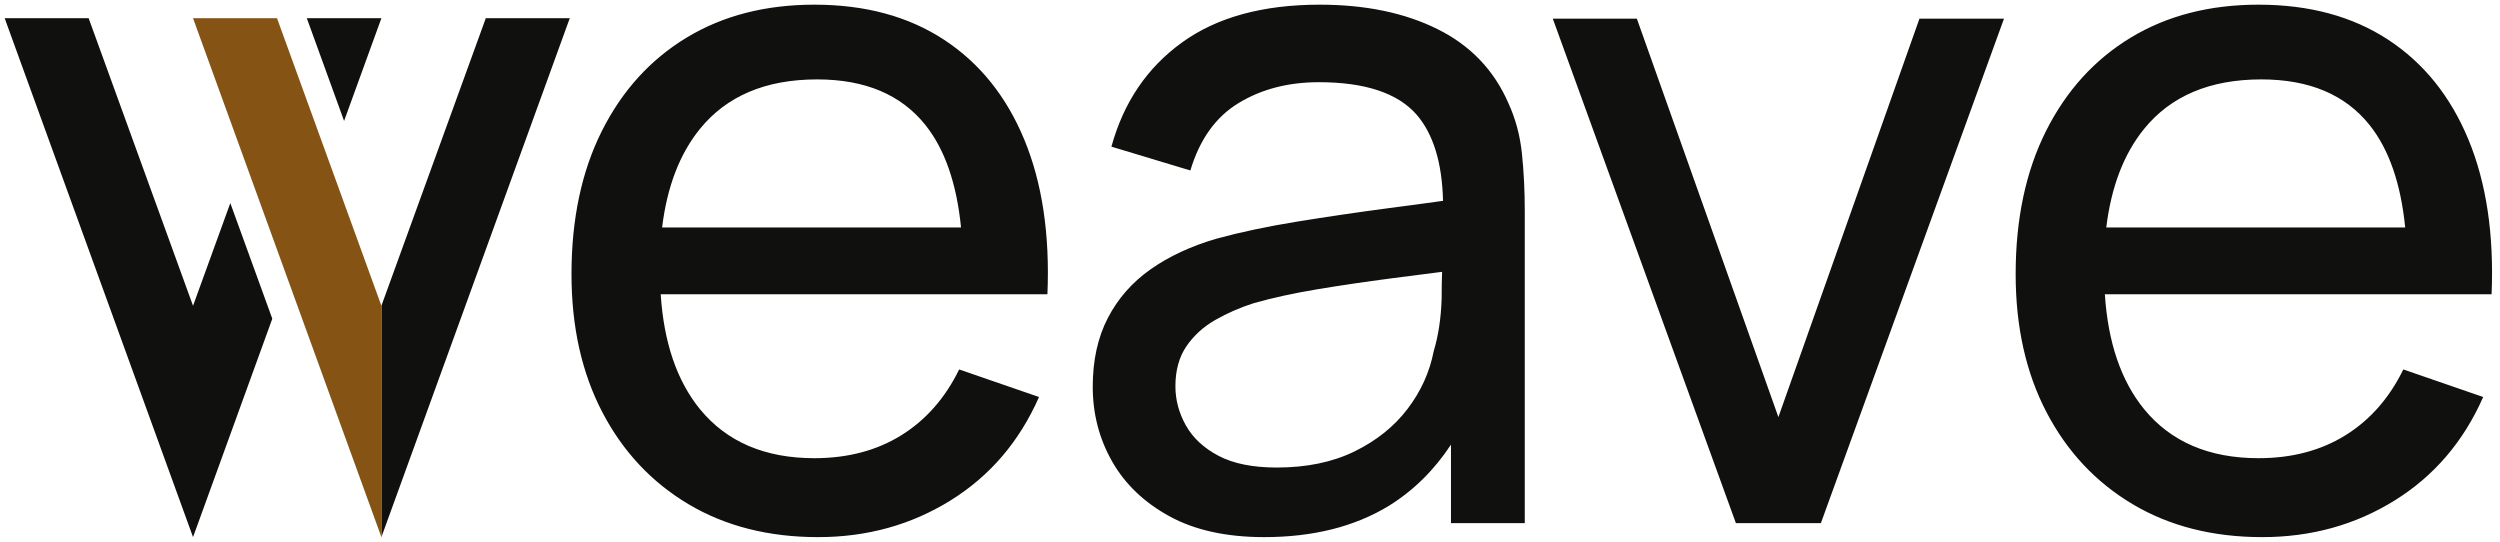
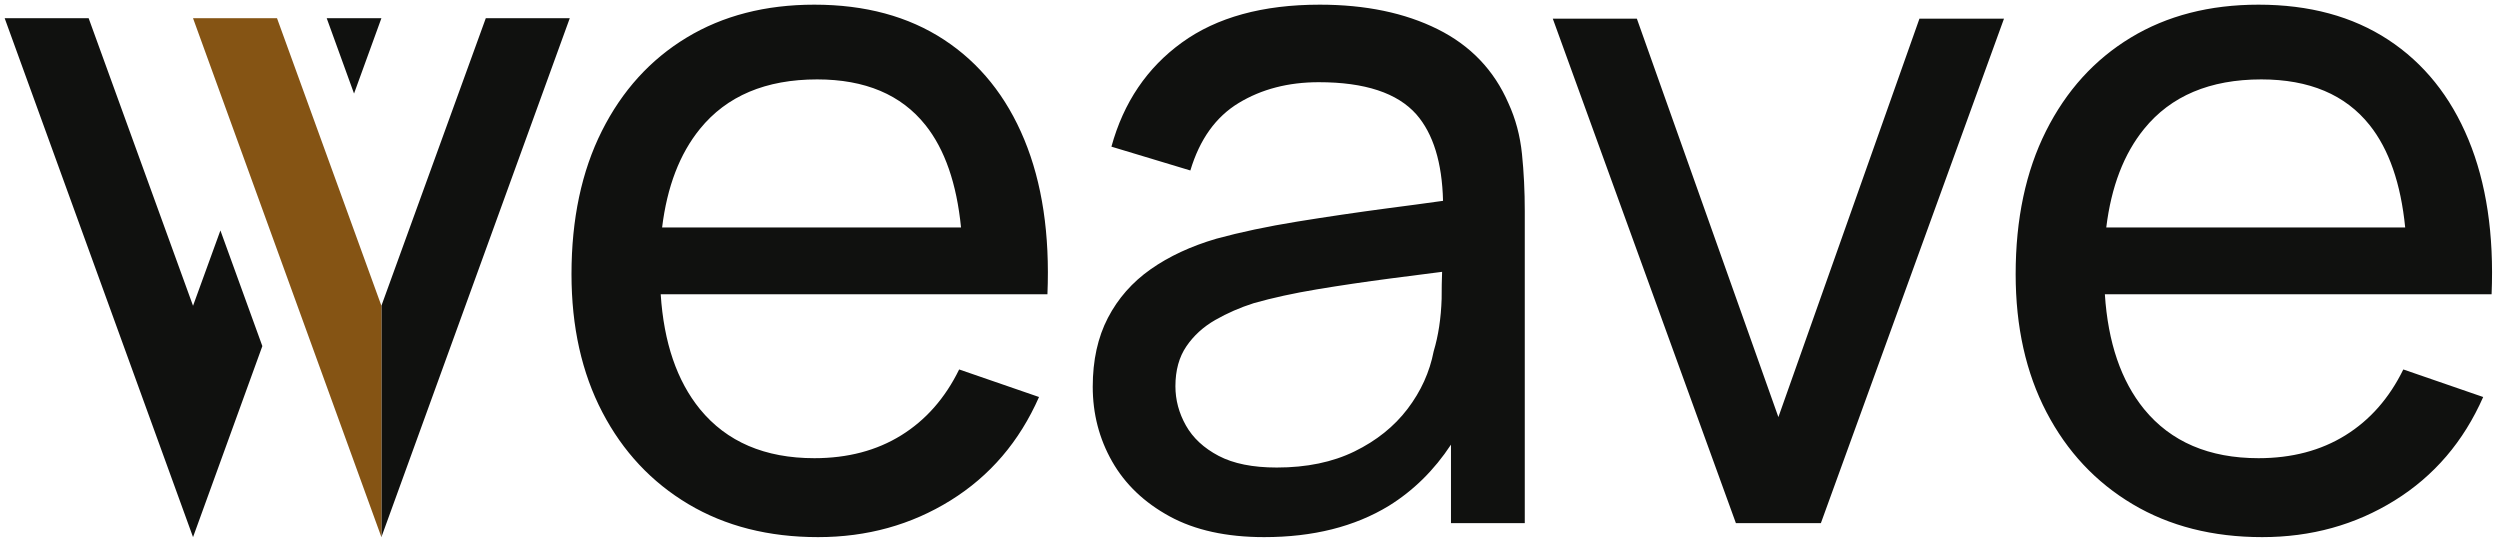
<svg xmlns="http://www.w3.org/2000/svg" viewBox="-1 -112 535.26 116" role="img" aria-labelledby="title desc">
-   <path class="weave-ink" d="M0 -108.1L40.33 3L40.33 -46.53L17.98 -108.1ZM72.67 -86.11L80.66 -108.1L64.69 -108.1ZM40.33 -46.53L40.33 3L57.3 -43.76L48.31 -68.52ZM80.66 -46.53L80.66 3L120.99 -108.1L103.01 -108.1ZM174.16 3Q158.26 3 146.41 -4.05Q134.56 -11.1 127.96 -23.75Q121.36 -36.4 121.36 -53.3Q121.36 -71 127.86 -83.95Q134.36 -96.9 146.01 -103.95Q157.66 -111 173.36 -111Q189.66 -111 201.11 -103.5Q212.56 -96 218.31 -82.1Q224.06 -68.2 223.26 -49L140.46 -49Q141.46 -33.5 148.86 -24.4Q157.46 -13.9 173.36 -13.9Q184.06 -13.9 191.96 -18.8Q199.86 -23.7 204.36 -32.9L221.46 -27Q215.16 -12.7 202.51 -4.85Q189.86 3 174.16 3ZM204.76 -63.3Q203.36 -77.4 197.16 -85.2Q189.36 -95 173.96 -95Q157.46 -95 148.86 -84.4Q142.36 -76.4 140.76 -63.3ZM269.66 3Q257.56 3 249.41 -1.45Q241.26 -5.9 237.11 -13.2Q232.96 -20.5 232.96 -29.2Q232.96 -37.7 236.21 -43.95Q239.46 -50.2 245.36 -54.35Q251.26 -58.5 259.46 -60.9Q267.16 -63 276.71 -64.55Q286.26 -66.1 296.06 -67.4Q302.26 -68.2 307.96 -69Q307.66 -81.3 302.26 -87.5Q296.16 -94.4 281.36 -94.4Q271.56 -94.4 264.21 -89.95Q256.86 -85.5 253.86 -75.5L236.96 -80.6Q240.86 -94.8 252.06 -102.9Q263.26 -111 281.56 -111Q296.26 -111 306.81 -105.75Q317.36 -100.5 321.96 -89.9Q324.26 -84.9 324.86 -79.05Q325.46 -73.2 325.46 -66.8L325.46 0L309.66 0L309.66 -16.8Q304.26 -8.6 296.36 -3.7Q285.36 3 269.66 3ZM272.36 -11.9Q281.96 -11.9 289.01 -15.35Q296.06 -18.8 300.36 -24.45Q304.66 -30.1 305.96 -36.8Q307.46 -41.8 307.66 -48Q307.66 -51.3 307.76 -53.8Q302.26 -53.1 296.86 -52.4Q288.46 -51.3 280.96 -50.05Q273.46 -48.8 267.46 -47.1Q263.06 -45.7 259.21 -43.5Q255.36 -41.3 253.01 -37.85Q250.66 -34.4 250.66 -29.3Q250.66 -24.9 252.91 -20.9Q255.16 -16.9 259.91 -14.4Q264.66 -11.9 272.36 -11.9ZM370.66 0L331.46 -108L349.46 -108L379.76 -22.7L409.96 -108L428.06 -108L388.86 0ZM483.36 3Q467.46 3 455.61 -4.05Q443.76 -11.1 437.16 -23.75Q430.56 -36.4 430.56 -53.3Q430.56 -71 437.06 -83.95Q443.56 -96.9 455.21 -103.95Q466.86 -111 482.56 -111Q498.86 -111 510.31 -103.5Q521.76 -96 527.51 -82.1Q533.26 -68.2 532.46 -49L449.66 -49Q450.66 -33.5 458.06 -24.4Q466.66 -13.9 482.56 -13.9Q493.26 -13.9 501.16 -18.8Q509.06 -23.7 513.56 -32.9L530.66 -27Q524.36 -12.7 511.71 -4.85Q499.06 3 483.36 3ZM513.96 -63.3Q512.56 -77.4 506.36 -85.2Q498.56 -95 483.16 -95Q466.66 -95 458.06 -84.4Q451.56 -76.4 449.96 -63.3Z" fill="#10110f" />
+   <path class="weave-ink" d="M0 -108.1L40.33 3L40.33 -46.53L17.98 -108.1ZM74.8 -91.97L80.66 -108.1L68.95 -108.1ZM40.33 -46.53L40.33 3L55.17 -37.9L46.19 -62.66ZM80.66 -46.53L80.66 3L120.99 -108.1L103.01 -108.1ZM174.16 3Q158.26 3 146.41 -4.05Q134.56 -11.1 127.96 -23.75Q121.36 -36.4 121.36 -53.3Q121.36 -71 127.86 -83.95Q134.36 -96.9 146.01 -103.95Q157.66 -111 173.36 -111Q189.66 -111 201.11 -103.5Q212.56 -96 218.31 -82.1Q224.06 -68.2 223.26 -49L140.46 -49Q141.46 -33.5 148.86 -24.4Q157.46 -13.9 173.36 -13.9Q184.06 -13.9 191.96 -18.8Q199.86 -23.7 204.36 -32.9L221.46 -27Q215.16 -12.7 202.51 -4.85Q189.86 3 174.16 3ZM204.76 -63.3Q203.36 -77.4 197.16 -85.2Q189.36 -95 173.96 -95Q157.46 -95 148.86 -84.4Q142.36 -76.4 140.76 -63.3ZM269.66 3Q257.56 3 249.41 -1.45Q241.26 -5.9 237.11 -13.2Q232.96 -20.5 232.96 -29.2Q232.96 -37.7 236.21 -43.95Q239.46 -50.2 245.36 -54.35Q251.26 -58.5 259.46 -60.9Q267.16 -63 276.71 -64.55Q286.26 -66.1 296.06 -67.4Q302.26 -68.2 307.96 -69Q307.66 -81.3 302.26 -87.5Q296.16 -94.4 281.36 -94.4Q271.56 -94.4 264.21 -89.95Q256.86 -85.5 253.86 -75.5L236.96 -80.6Q240.86 -94.8 252.06 -102.9Q263.26 -111 281.56 -111Q296.26 -111 306.81 -105.75Q317.36 -100.5 321.96 -89.9Q324.26 -84.9 324.86 -79.05Q325.46 -73.2 325.46 -66.8L325.46 0L309.66 0L309.66 -16.8Q304.26 -8.6 296.36 -3.7Q285.36 3 269.66 3ZM272.36 -11.9Q281.96 -11.9 289.01 -15.35Q296.06 -18.8 300.36 -24.45Q304.66 -30.1 305.96 -36.8Q307.46 -41.8 307.66 -48Q307.66 -51.3 307.76 -53.8Q302.26 -53.1 296.86 -52.4Q288.46 -51.3 280.96 -50.05Q273.46 -48.8 267.46 -47.1Q263.06 -45.7 259.21 -43.5Q255.36 -41.3 253.01 -37.85Q250.66 -34.4 250.66 -29.3Q250.66 -24.9 252.91 -20.9Q255.16 -16.9 259.91 -14.4Q264.66 -11.9 272.36 -11.9ZM370.66 0L331.46 -108L349.46 -108L379.76 -22.7L409.96 -108L428.06 -108L388.86 0ZM483.36 3Q467.46 3 455.61 -4.05Q443.76 -11.1 437.16 -23.75Q430.56 -36.4 430.56 -53.3Q430.56 -71 437.06 -83.95Q443.56 -96.9 455.21 -103.95Q466.86 -111 482.56 -111Q498.86 -111 510.31 -103.5Q521.76 -96 527.51 -82.1Q533.26 -68.2 532.46 -49L449.66 -49Q450.66 -33.5 458.06 -24.4Q466.66 -13.9 482.56 -13.9Q493.26 -13.9 501.16 -18.8Q509.06 -23.7 513.56 -32.9L530.66 -27Q524.36 -12.7 511.71 -4.85Q499.06 3 483.36 3ZM513.96 -63.3Q512.56 -77.4 506.36 -85.2Q498.56 -95 483.16 -95Q466.66 -95 458.06 -84.4Q451.56 -76.4 449.96 -63.3Z" fill="#10110f" />
  <path class="weave-thread" d="M40.33 -108.1L80.66 3L80.66 -46.53L58.31 -108.1Z" fill="#855414" />
</svg>
